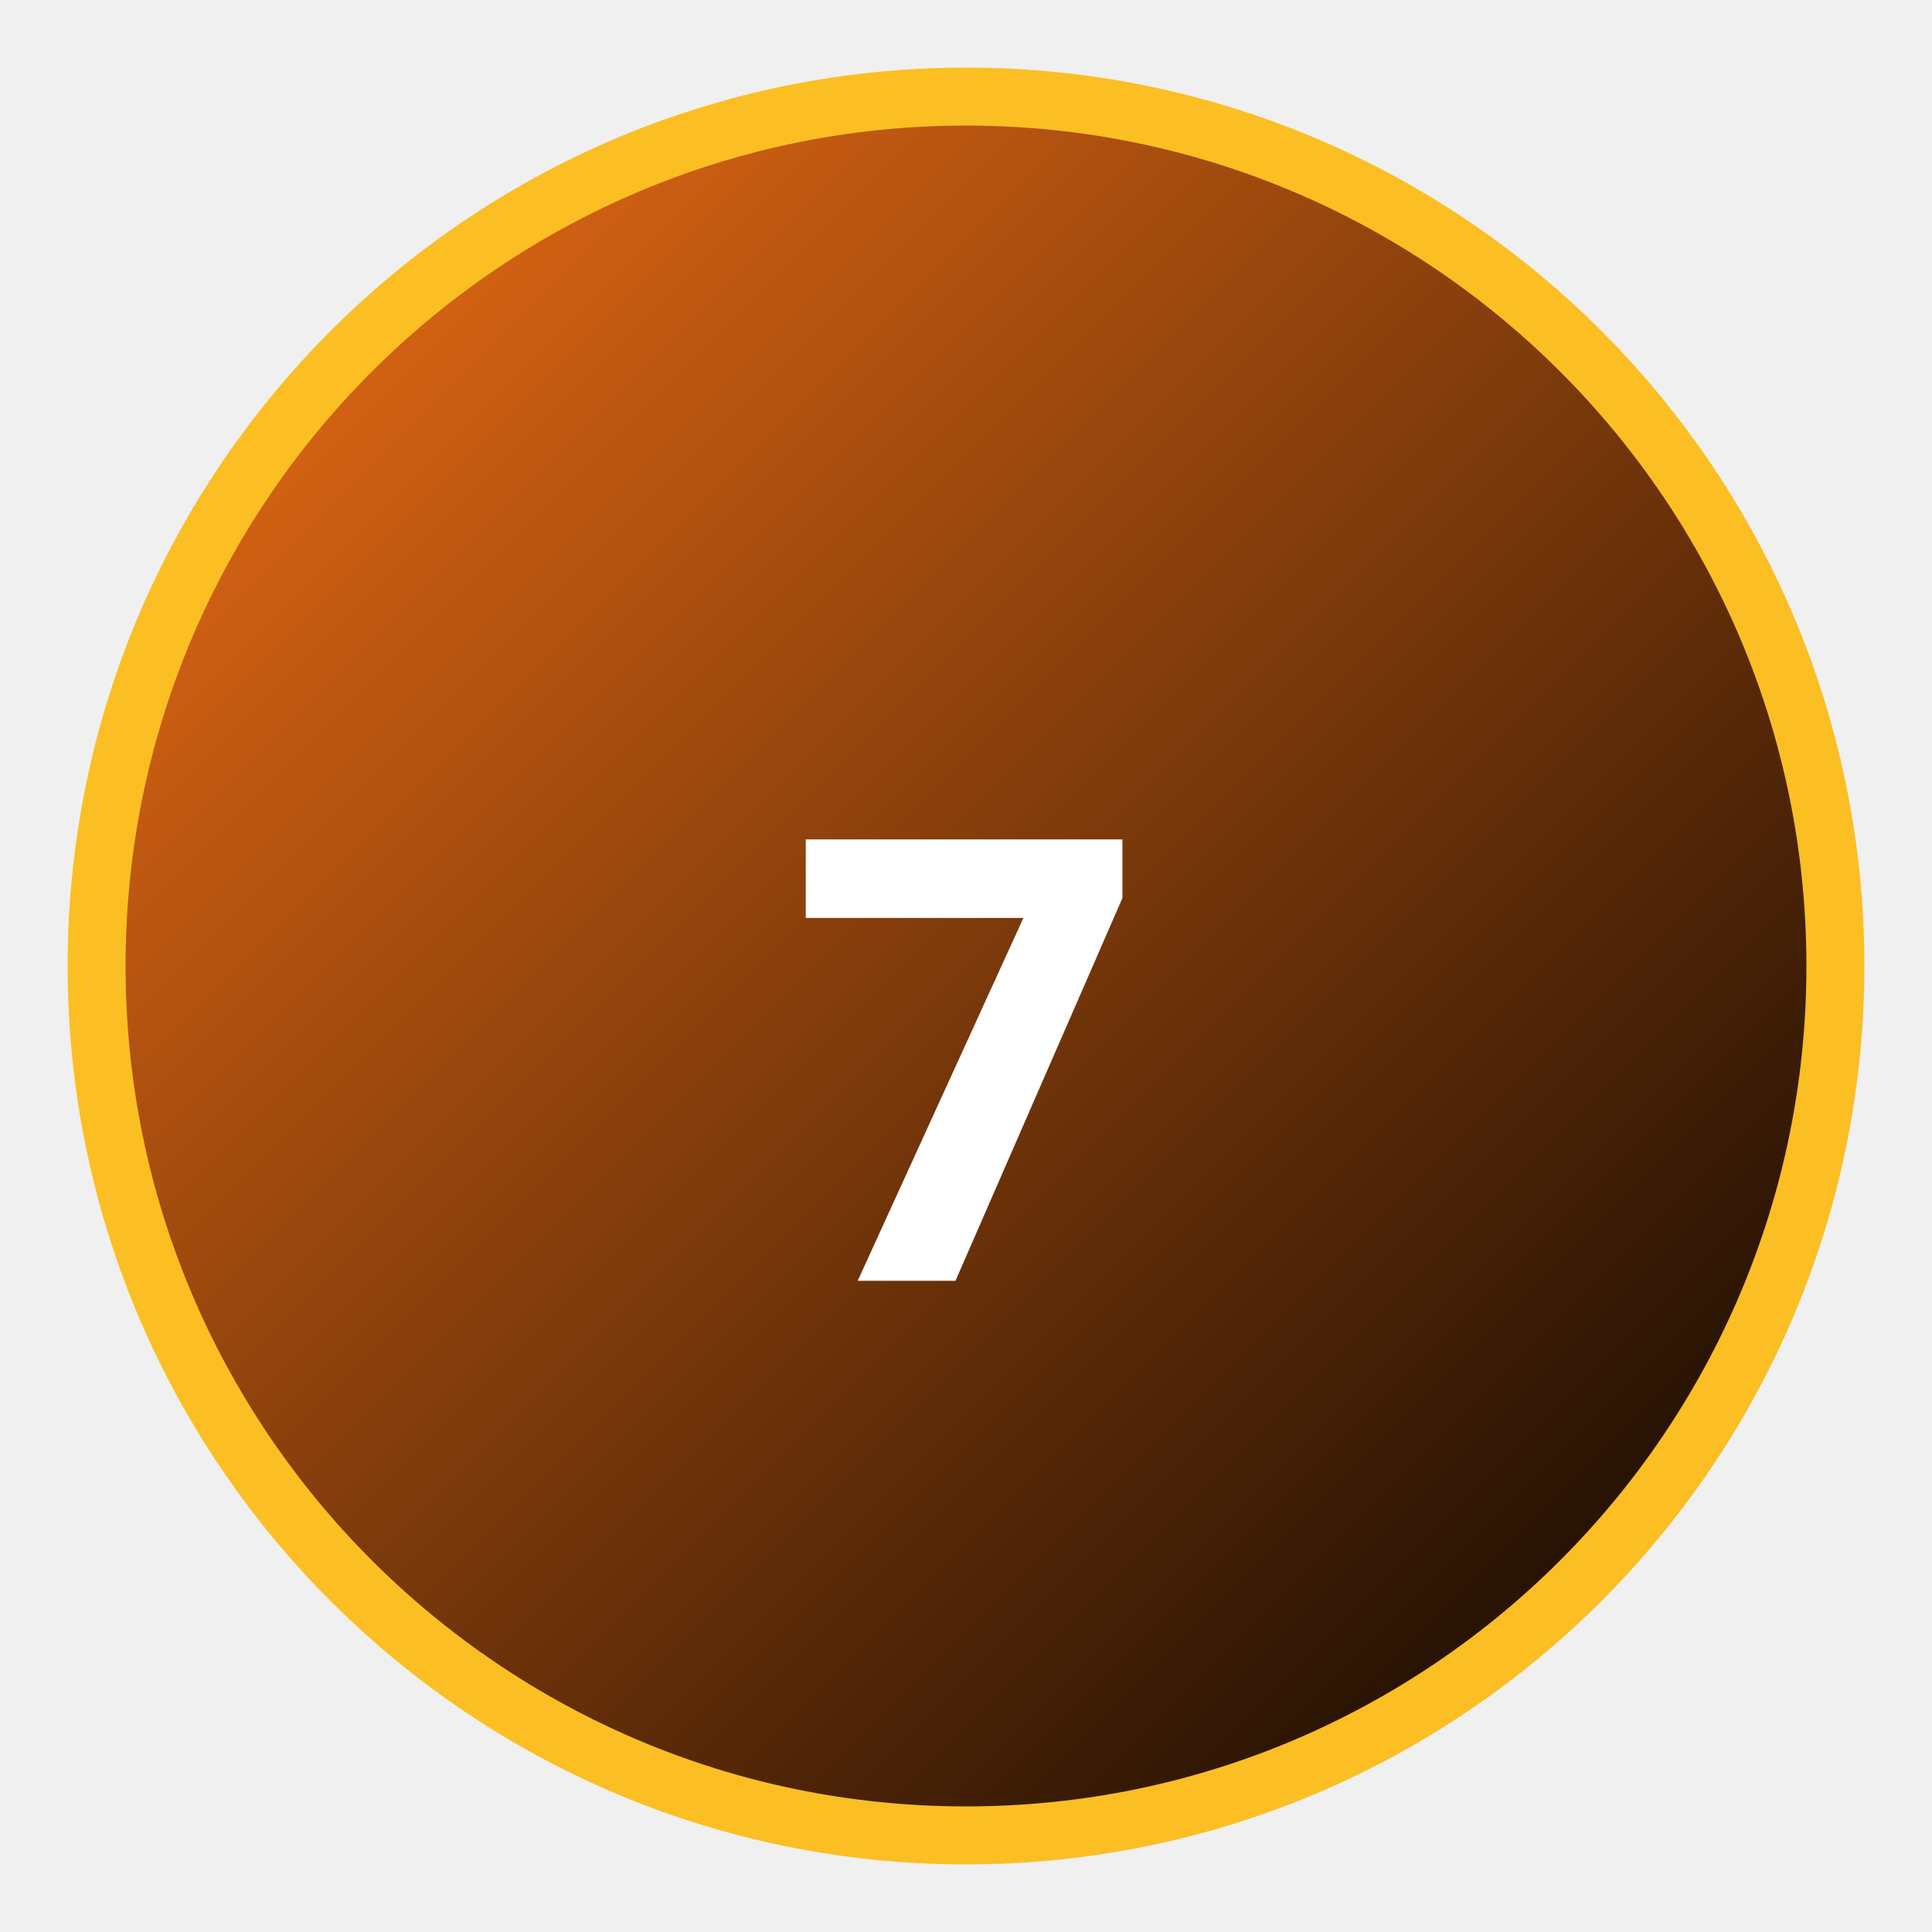
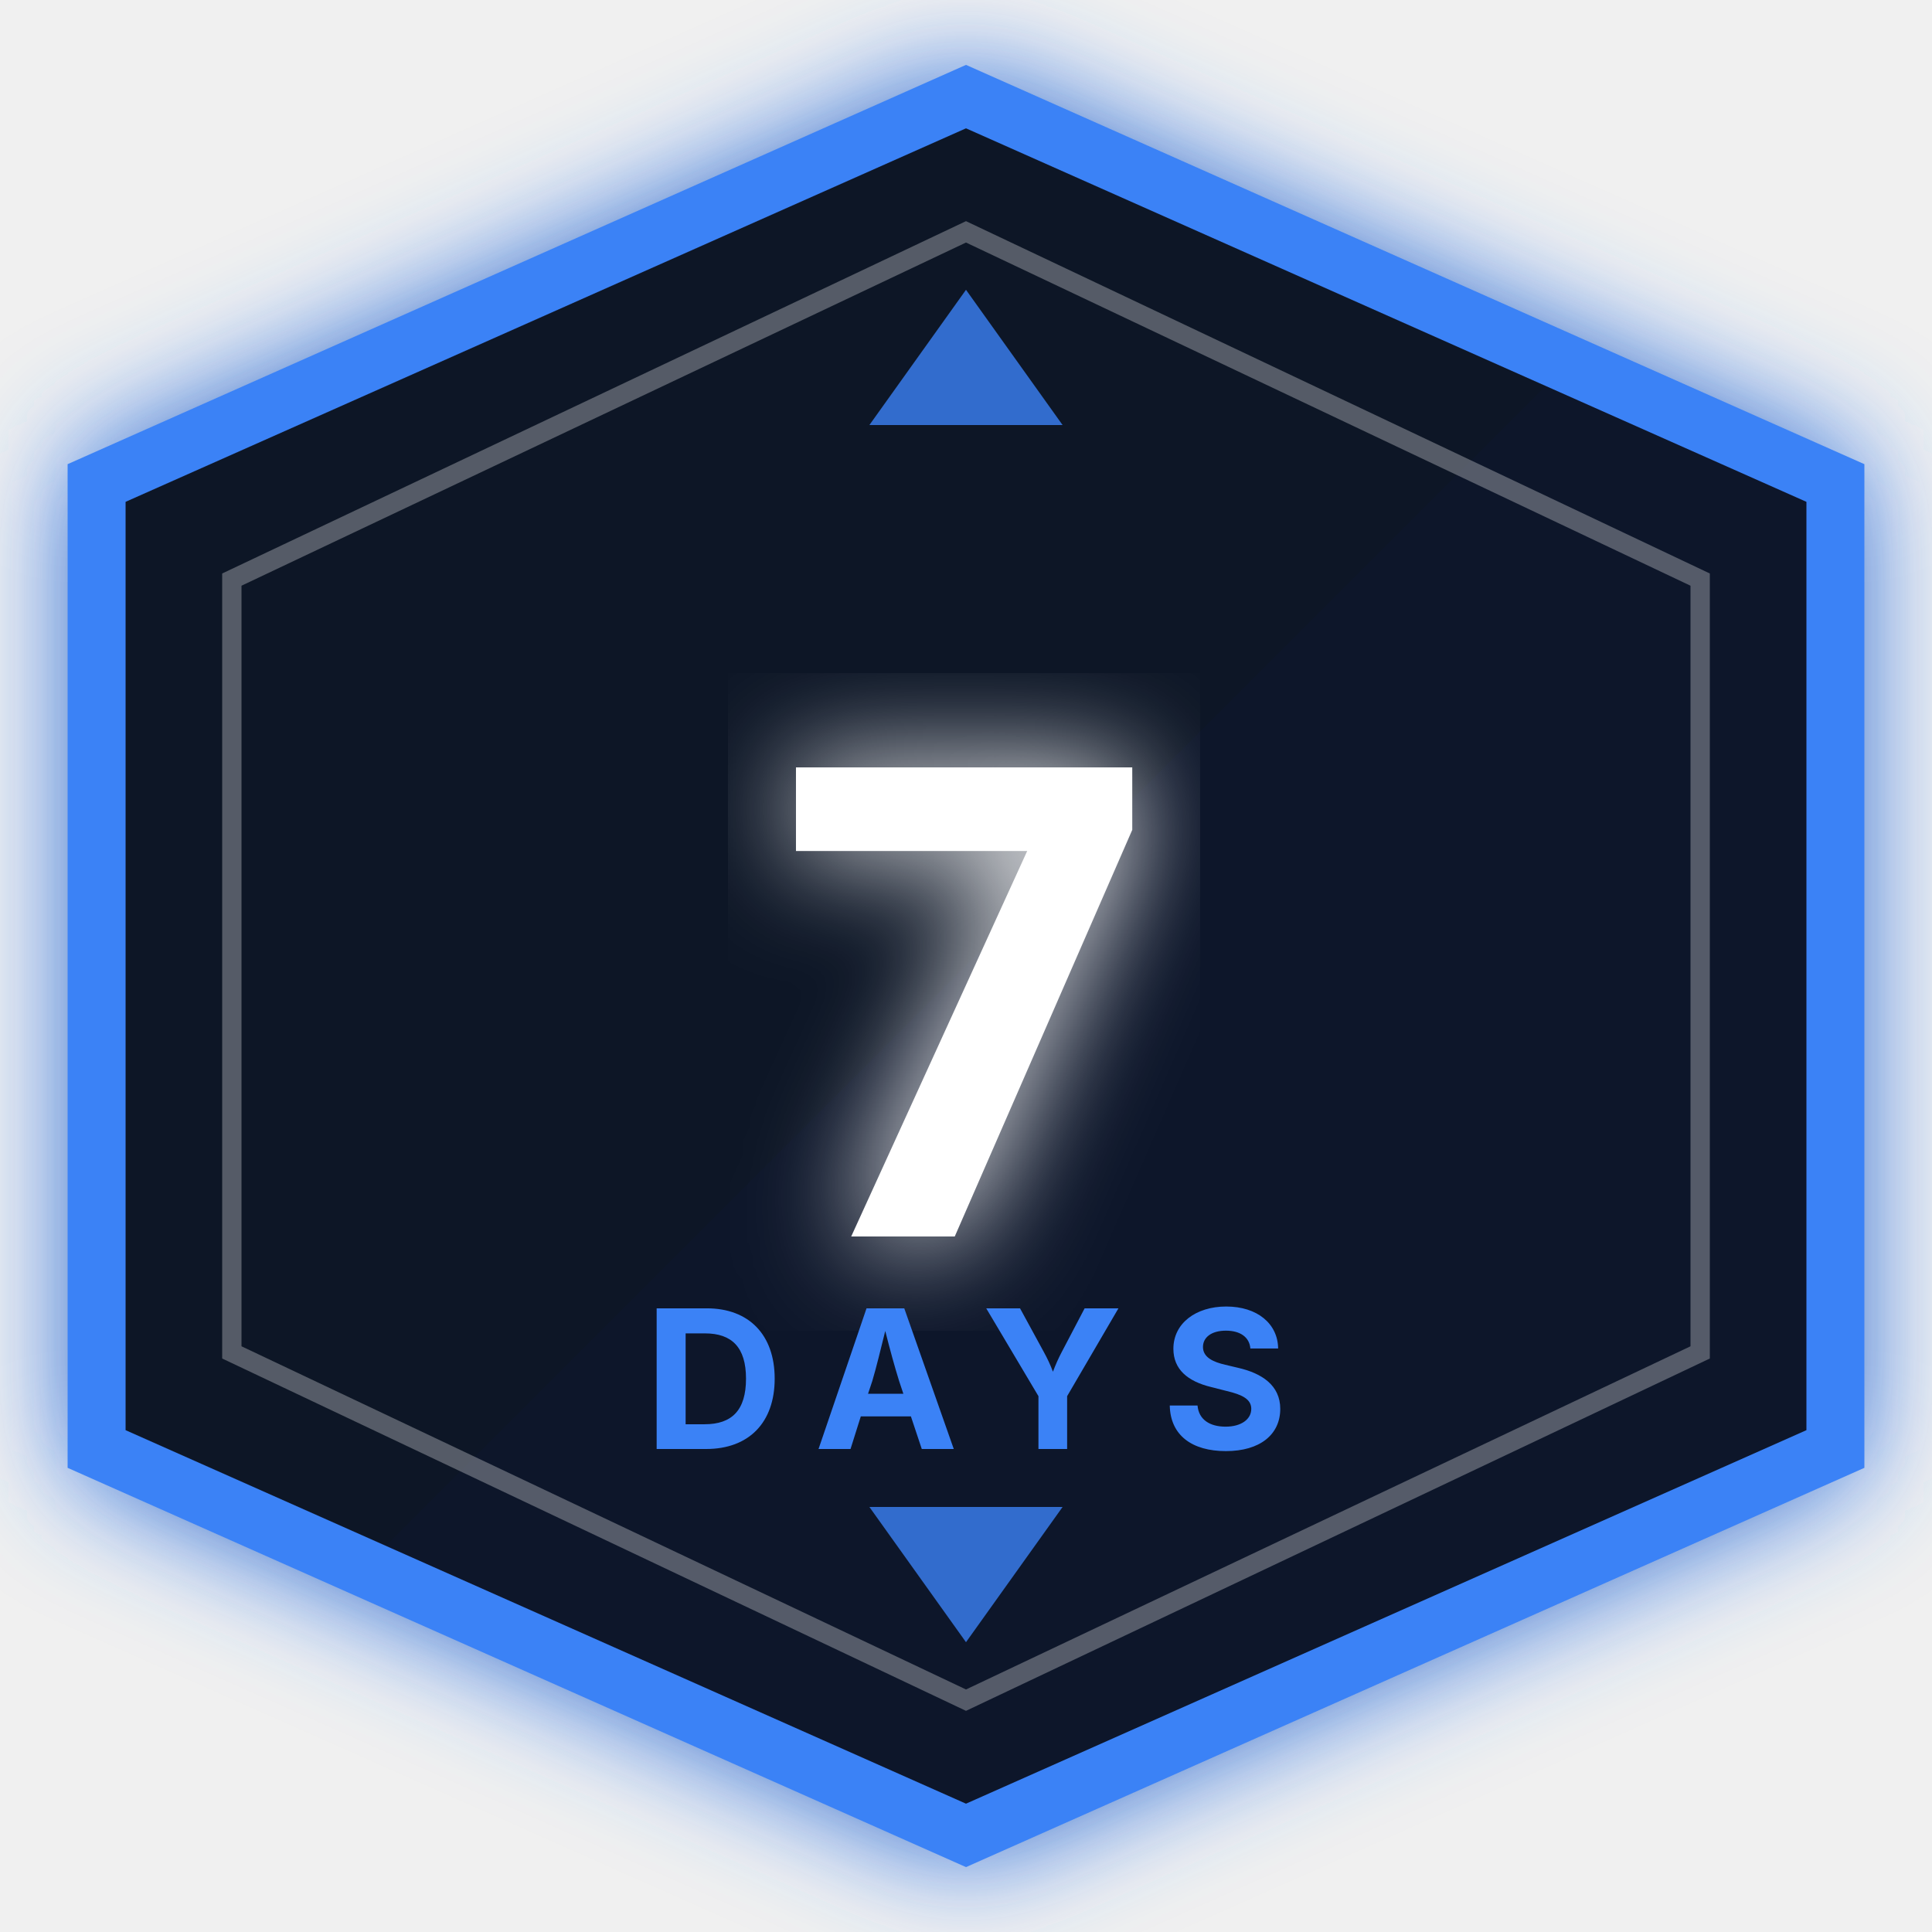
<svg xmlns="http://www.w3.org/2000/svg" viewBox="0 0 100 100">
  <defs>
-     <linearGradient id="grad" x1="0%" y1="0%" x2="100%" y2="100%">
-       <stop offset="0%" style="stop-color:#f97316;stop-opacity:1" />
-       <stop offset="100%" style="stop-color:#000000;stop-opacity:1" />
+     <filter id="glow" x="-20%" y="-20%" width="140%" height="140%">
+       <feGaussianBlur stdDeviation="3" result="blur" />
+       <feMerge>
+         <feMergeNode in="blur" />
+         <feMergeNode in="SourceGraphic" />
+       </feMerge>
+     </filter>
+     <linearGradient id="bg" x1="0%" y1="0%" x2="100%" y2="100%">
+       <stop offset="0%" stop-color="#111827" />
+       <stop offset="100%" stop-color="#0f172a" />
    </linearGradient>
  </defs>
-   <circle cx="50" cy="50" r="45" fill="url(#grad)" stroke="#fbbf24" stroke-width="3" />
-   <text x="50" y="55" font-family="sans-serif" font-size="32" font-weight="bold" fill="#ffffff" text-anchor="middle" dominant-baseline="middle">7</text>
+   <polygon points="50,5 95,25 95,75 50,95 5,75 5,25" fill="url(#bg)" stroke="#3b82f6" stroke-width="3" filter="url(#glow)" />
+   <polygon points="50,12 88,30 88,70 50,88 12,70 12,30" fill="none" stroke="#ffffff" stroke-width="1" opacity="0.3" />
+   <polygon points="50,15 55,22 45,22" fill="#3b82f6" opacity="0.8" />
+   <polygon points="50,85 55,78 45,78" fill="#3b82f6" opacity="0.8" />
+   <text x="50" y="52" font-family="Impact, 'Arial Black', sans-serif" font-size="34" font-weight="900" fill="#ffffff" text-anchor="middle" dominant-baseline="middle" filter="url(#glow)">7</text>
+   <text x="50" y="75" font-family="system-ui, -apple-system, sans-serif" font-size="10" font-weight="bold" fill="#3b82f6" text-anchor="middle" letter-spacing="2">DAYS</text>
</svg>
